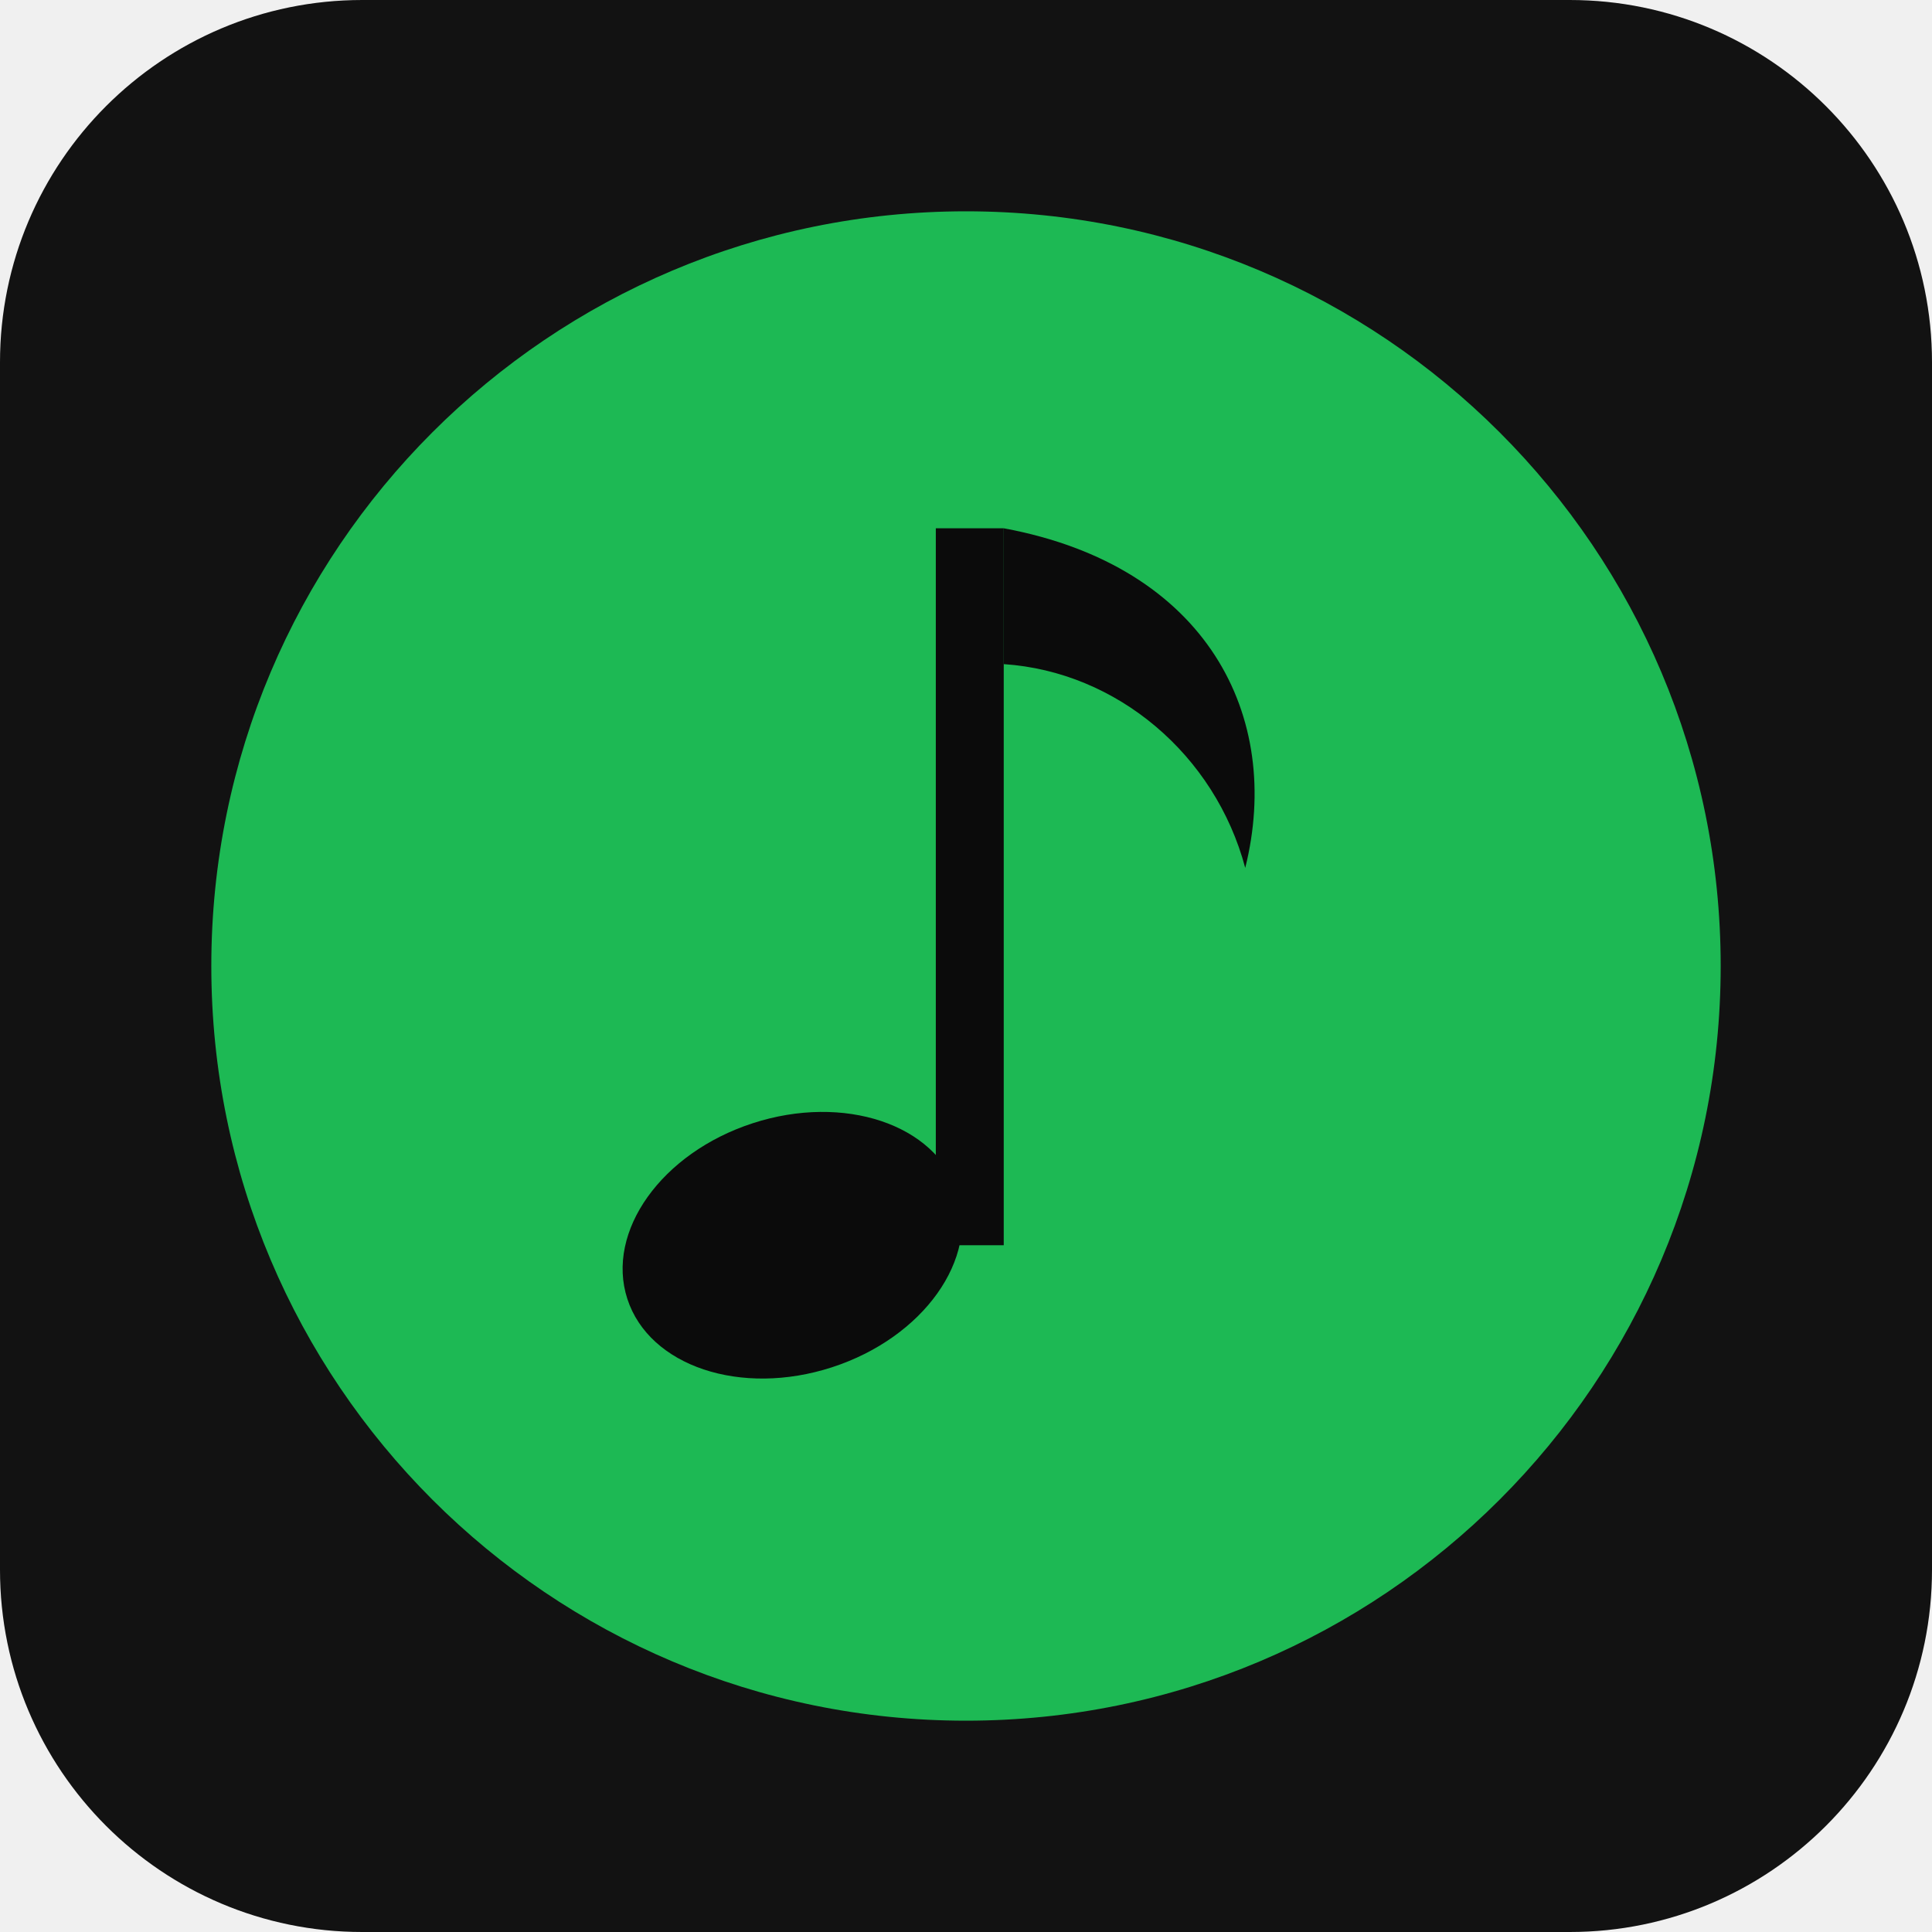
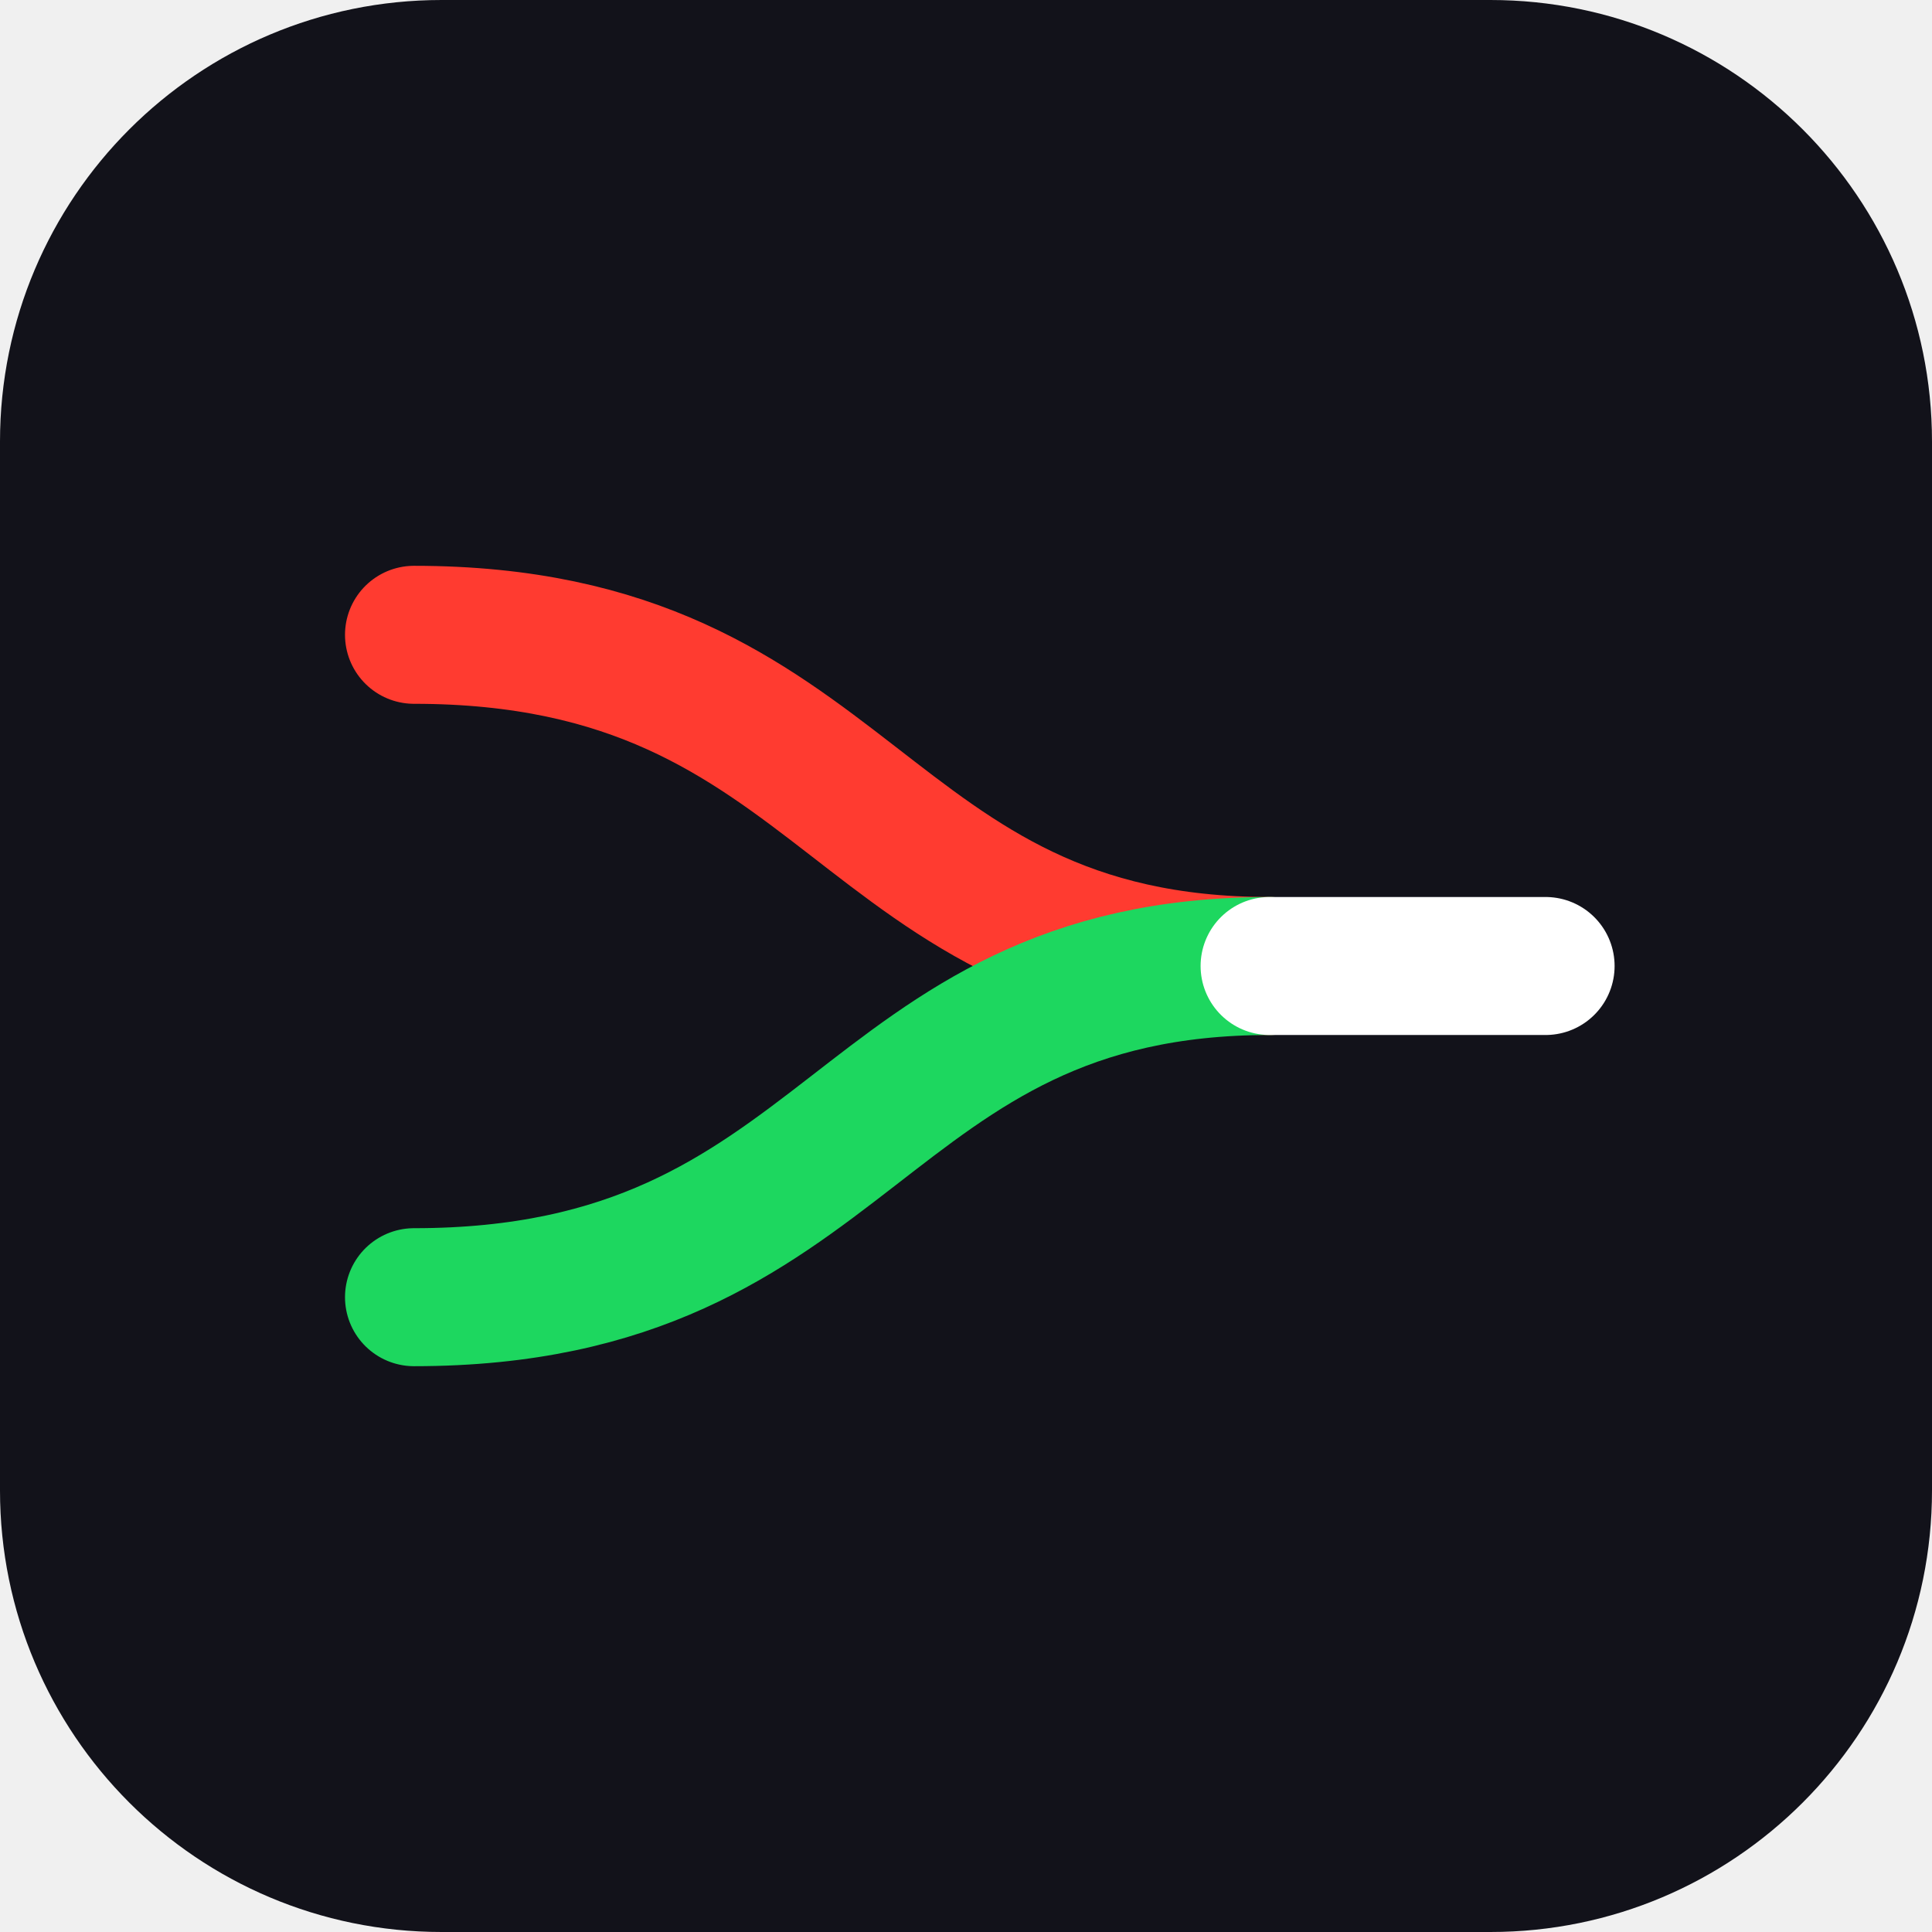
- <svg xmlns="http://www.w3.org/2000/svg" viewBox="0 0 512 512">
-   <rect width="512" height="512" rx="96" fill="#121212" />
-   <circle cx="256" cy="256" r="200" fill="#1db954" />
-   <g fill="#0b0b0b">
-     <ellipse cx="210" cy="330" rx="46" ry="34" transform="rotate(-18 210 330)" />
-     <rect x="248" y="140" width="18" height="190" />
-     <path d="M266 140 C 320 150, 340 190, 330 230 C 322 200, 296 178, 266 176 Z" />
-   </g>
+ <svg xmlns="http://www.w3.org/2000/svg" width="1024" height="1024" viewBox="0 0 1024 1024">
+   <rect width="1024" height="1024" rx="234.06" fill="#12121A" />
+   <path d="M219.43 336.46 C453.49 336.46 453.49 512.0 672.91 512.0" fill="none" stroke="#FF3B30" stroke-width="73.14" stroke-linecap="round" />
+   <path d="M219.43 687.54 C453.49 687.54 453.49 512.0 672.91 512.0" fill="none" stroke="#1DD75F" stroke-width="73.14" stroke-linecap="round" />
+   <path d="M672.91 512.0 L819.2 512.0" fill="none" stroke="#FFFFFF" stroke-width="73.14" stroke-linecap="round" />
</svg>
